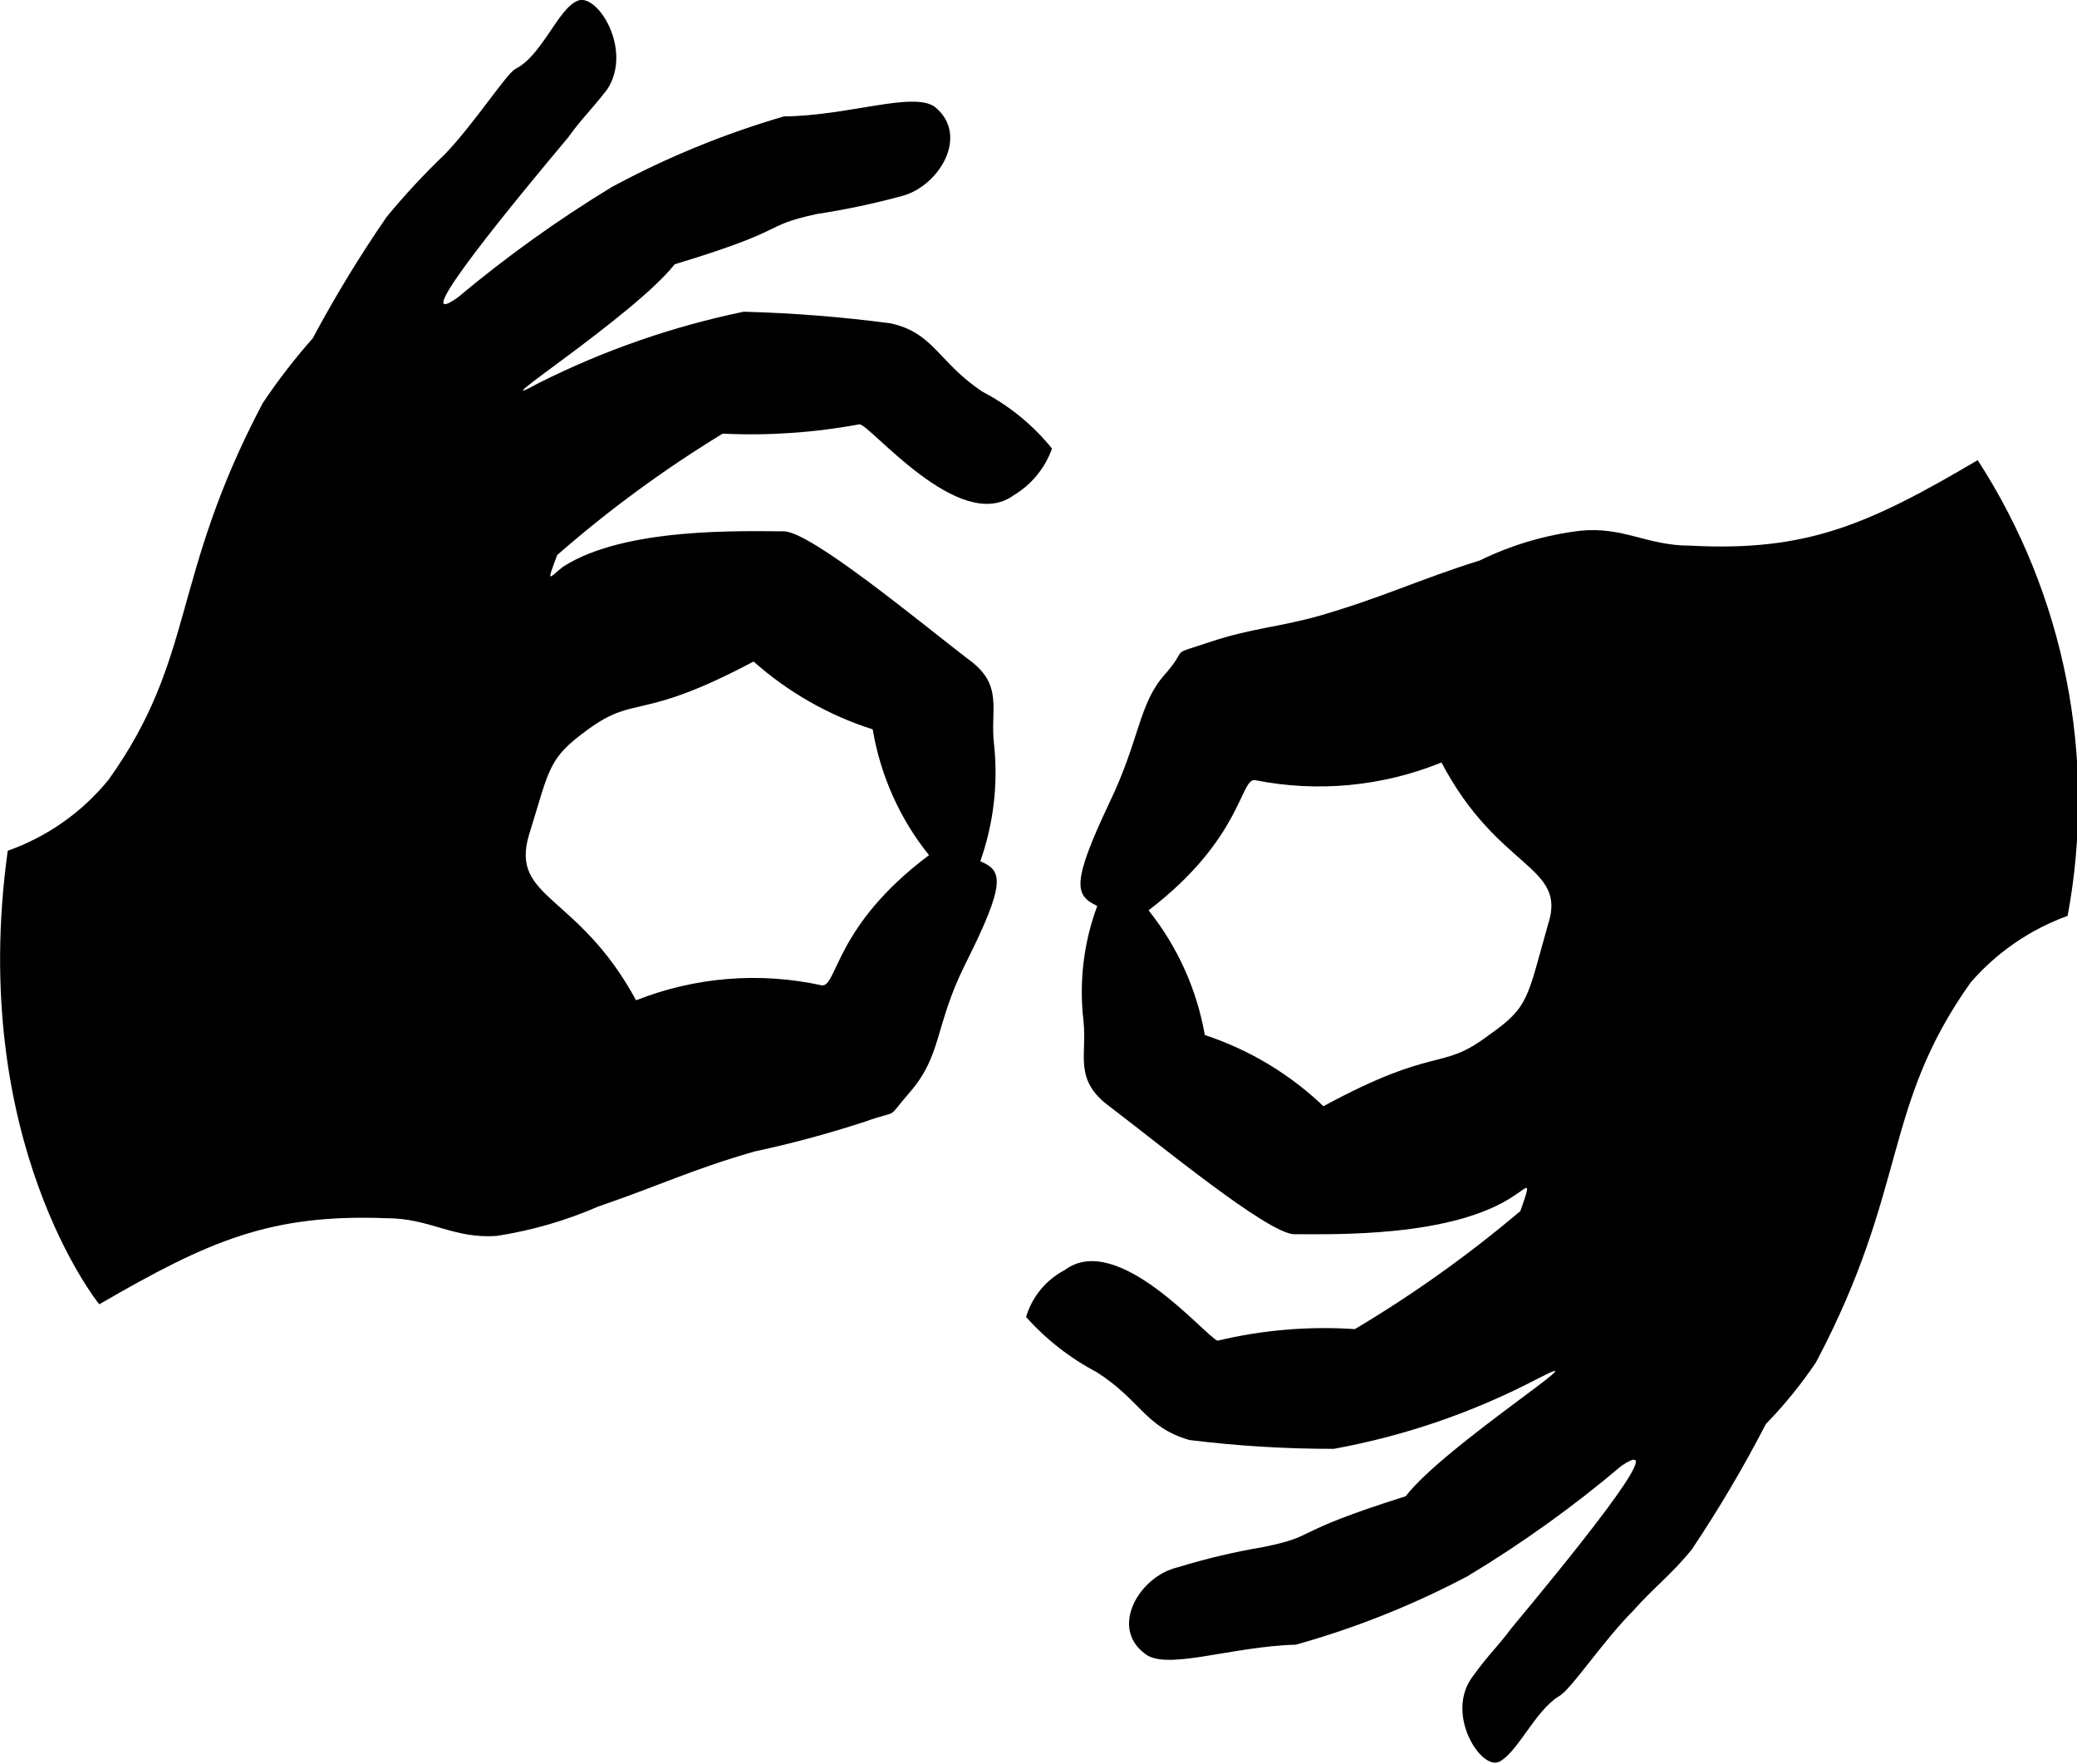
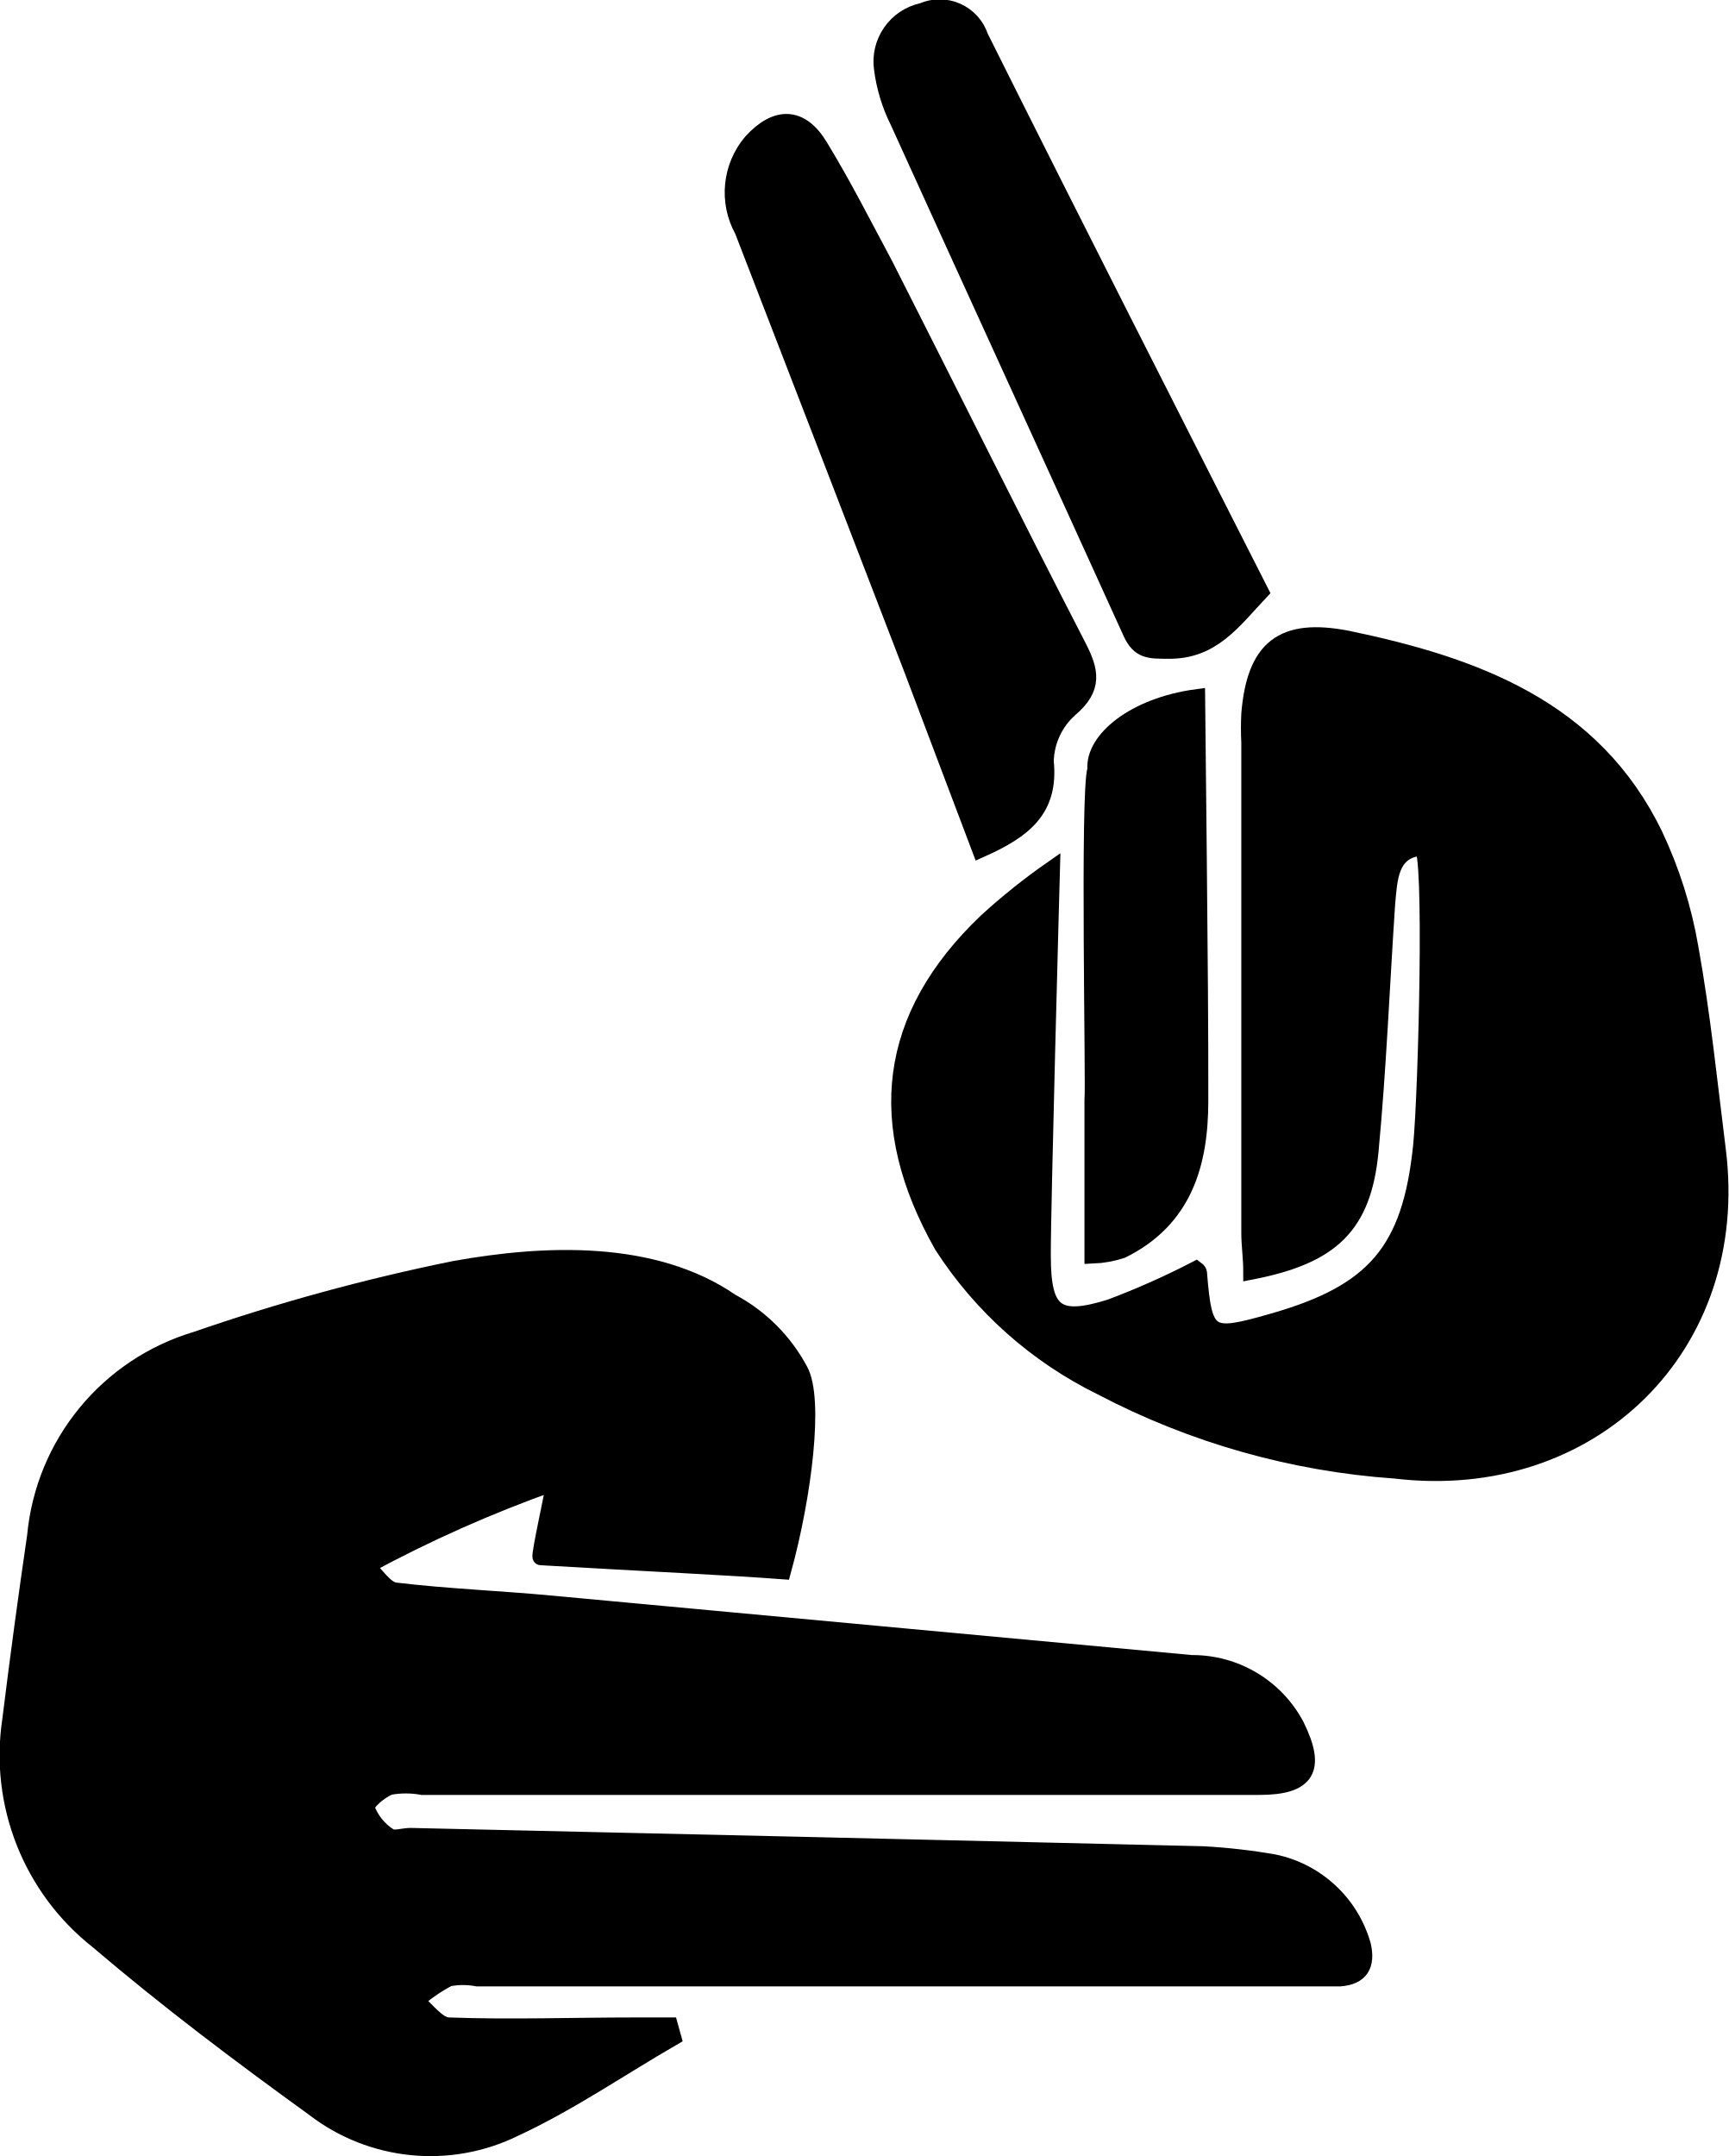
- <svg xmlns="http://www.w3.org/2000/svg" viewBox="0 0 37.65 31.97">
-   <path d="M36.37,8.84c-2,1.18-3.11,1.66-5.21,1.55-.79,0-1.21-.35-2-.27a5.73,5.73,0,0,0-1.82.54c-1.12.35-1.73.66-2.9,1-.74.21-1.22.22-2,.48s-.34.06-.81.59-.45,1.18-1,2.32c-.7,1.48-.62,1.68-.22,1.87A4.48,4.48,0,0,0,20.16,19c.07.63-.19,1.07.48,1.56.91.69,2.84,2.28,3.33,2.31.74,0,2.88.06,4-.7.24-.15.32-.31.11.28a22.28,22.28,0,0,1-3,2.14,8.33,8.33,0,0,0-2.49.21c-.23-.09-1.81-2-2.77-1.28a1.41,1.41,0,0,0-.7.85,4.55,4.55,0,0,0,1.28,1c.8.51.88,1,1.68,1.23a21,21,0,0,0,2.62.16,13,13,0,0,0,3.71-1.28c1.24-.64-1.7,1.22-2.41,2.14-2.16.68-1.55.71-2.58.92a12.16,12.16,0,0,0-1.56.37c-.68.16-1.23,1.08-.59,1.56.38.32,1.57-.13,2.74-.16a15.76,15.76,0,0,0,3.11-1.24,21.42,21.42,0,0,0,2.79-2c1-.68-1.11,1.88-2,2.95-.25.34-.37.42-.69.86-.52.68.15,1.72.48,1.55s.65-.92,1.07-1.18c.22-.11.8-1,1.35-1.55.4-.45.69-.65,1.07-1.12a23.32,23.32,0,0,0,1.34-2.27,8,8,0,0,0,.91-1.12c1.68-3.18,1.19-4.61,2.8-6.88A4.23,4.23,0,0,1,38,17.1,11.37,11.37,0,0,0,36.37,8.84Zm-7.79,8.42c-.38,1.34-.34,1.49-1.07,2-.88.67-.93.17-3,1.29a5.69,5.69,0,0,0-2.15-1.29A5,5,0,0,0,21.34,17c1.7-1.3,1.66-2.4,1.93-2.36a5.91,5.91,0,0,0,3.38-.32C27.68,16.28,28.94,16.18,28.58,17.26Z" transform="translate(-0.52 -0.5)" />
-   <path d="M18.33,7.6c-.8-.53-.88-1.07-1.67-1.24A25.29,25.29,0,0,0,14,6.15a15.1,15.1,0,0,0-3.71,1.29C9.08,8.1,12,6.24,12.75,5.29c2.15-.65,1.53-.68,2.57-.91a13.88,13.88,0,0,0,1.56-.33c.66-.18,1.22-1.09.59-1.61-.39-.29-1.57.16-2.74.17a16,16,0,0,0-3.12,1.28,22.73,22.73,0,0,0-2.79,2c-1,.71,1.11-1.84,2-2.9.26-.36.37-.44.7-.86C12,1.42,11.36.38,11,.51s-.65,1-1.14,1.24c-.17.1-.75,1-1.28,1.55A13,13,0,0,0,7.53,4.43a22.66,22.66,0,0,0-1.34,2.2,11.14,11.14,0,0,0-.91,1.18C3.6,11,4.08,12.4,2.49,14.63A4.13,4.13,0,0,1,.66,15.92c-.73,5.28,1.67,8.24,1.66,8.22,2-1.16,3.11-1.64,5.21-1.56.79,0,1.21.38,2,.32a7.44,7.44,0,0,0,1.83-.53c1.11-.38,1.72-.68,2.84-1a19.71,19.71,0,0,0,2-.54c.67-.24.35,0,.81-.53.59-.68.45-1.2,1-2.31.76-1.51.68-1.71.28-1.88A4.81,4.81,0,0,0,18.54,14c-.08-.64.19-1.09-.48-1.56-.92-.71-2.84-2.3-3.33-2.31-.74,0-2.88-.08-4,.64-.25.19-.32.35-.11-.21a21.74,21.74,0,0,1,3-2.2,10.77,10.77,0,0,0,2.48-.17c.19,0,1.81,2,2.79,1.29a1.62,1.62,0,0,0,.7-.85A4,4,0,0,0,18.33,7.6Zm-7.15,6.12c.88-.64.93-.13,3-1.23a6,6,0,0,0,2.16,1.23A4.94,4.94,0,0,0,17.36,16c-1.71,1.28-1.66,2.38-1.94,2.36a5.79,5.79,0,0,0-3.37.27c-1.05-1.94-2.29-1.83-1.94-3C10.49,14.41,10.45,14.25,11.18,13.72Z" transform="translate(-0.52 -0.5)" />
+ <svg xmlns="http://www.w3.org/2000/svg" viewBox="0 0 52.9 65.98">
+   <defs>
+     <style>.a{stroke:#000;stroke-miterlimit:10;stroke-width:0.5px;}</style>
+   </defs>
+   <path class="a" d="M43.52,25.94c-1,.06-1,1-1.07,1.7-.17,2.53-.27,5.06-.51,7.59-.22,2.28-1.18,3.2-3.64,3.68,0-.41-.06-.8-.06-1.18v-15a8.88,8.88,0,0,1,0-.89c.17-2,1-2.68,3-2.29,3.89.81,7.52,2.12,9.4,6A13.35,13.35,0,0,1,51.73,29c.37,2.05.58,4.13.84,6.2.75,6-3.87,10.51-9.86,9.8a22.77,22.77,0,0,1-9-2.55,12.18,12.18,0,0,1-4.87-4.33c-2.1-3.71-1.71-7,1.35-9.92a19.47,19.47,0,0,1,2-1.6s-.29,10.56-.28,11.83c0,1.74.41,2.1,2.07,1.58a24.31,24.31,0,0,0,2.63-1.17s.07.05.08.11c.16,2,.31,2.05,2.24,1.5,3.14-.89,4.24-2.17,4.57-5.4C43.66,33.41,43.85,25.91,43.52,25.94Z" />
+   <path class="a" d="M30,26,27.92,20.5q-2.59-6.73-5.19-13.45A2.39,2.39,0,0,1,23,4.34c.76-.83,1.51-.82,2.09.14.72,1.18,1.34,2.41,2,3.64C29.06,12,31,15.91,33,19.79c.38.74.5,1.26-.25,1.9A2.21,2.21,0,0,0,32,23.3C32.15,24.77,31.35,25.4,30,26Z" />
+   <path class="a" d="M38.58,18.11c-.84.89-1.48,1.83-2.85,1.8-.56,0-.86,0-1.11-.54-2.37-5.22-4.76-10.43-7.13-15.65A5.05,5.05,0,0,1,27,2.12,1.58,1.58,0,0,1,28.23.34,1.31,1.31,0,0,1,30,1.13C32.82,6.78,35.69,12.42,38.58,18.11Z" />
+   <path class="a" d="M33.53,23.54c-.07-.89,1.17-1.94,3.1-2.2,0,.31.11,8.54.1,12.35,0,1.92-.49,3.63-2.4,4.57a3.31,3.31,0,0,1-.89.16c0-1.59,0-3.17,0-4.76C33.49,33.36,33.3,24.24,33.53,23.54Z" />
+   <path class="a" d="M20.6,62.35c-1.61.93-3.16,2-4.84,2.78a5.84,5.84,0,0,1-6.15-.61C7.34,62.88,5.11,61.2,3,59.4A7.23,7.23,0,0,1,.32,52.63Q.67,49.8,1.08,47A6.94,6.94,0,0,1,6,41a61.94,61.94,0,0,1,7.9-2.16c2.77-.5,6.1-.64,8.48,1a5.1,5.1,0,0,1,2.1,2.1c.48.87.12,3.81-.52,6.14-1.74-.13-4-.23-7.41-.43-.07,0,.45-2.28.41-2.28a40.28,40.28,0,0,0-5.74,2.55c.29.26.56.72.88.76,1.58.19,3.19.25,4.78.4l19.59,1.82a3.59,3.59,0,0,1,3.2,1.91c.65,1.32.35,1.87-1.13,1.87l-25.62,0a2.77,2.77,0,0,0-1,0c-.29.12-.73.48-.7.66a1.72,1.72,0,0,0,.68.85c.14.11.43,0,.66,0q12.12.27,24.25.56A18.35,18.35,0,0,1,39,57a3.58,3.58,0,0,1,2.71,2.54c.13.59-.06.95-.7,1-.33,0-.67,0-1,0H14.61a2.34,2.34,0,0,0-.88,0,4.91,4.91,0,0,0-1,.69c.33.27.65.74,1,.76,1.89.07,3.8,0,5.7,0h1.07Z" />
</svg>
